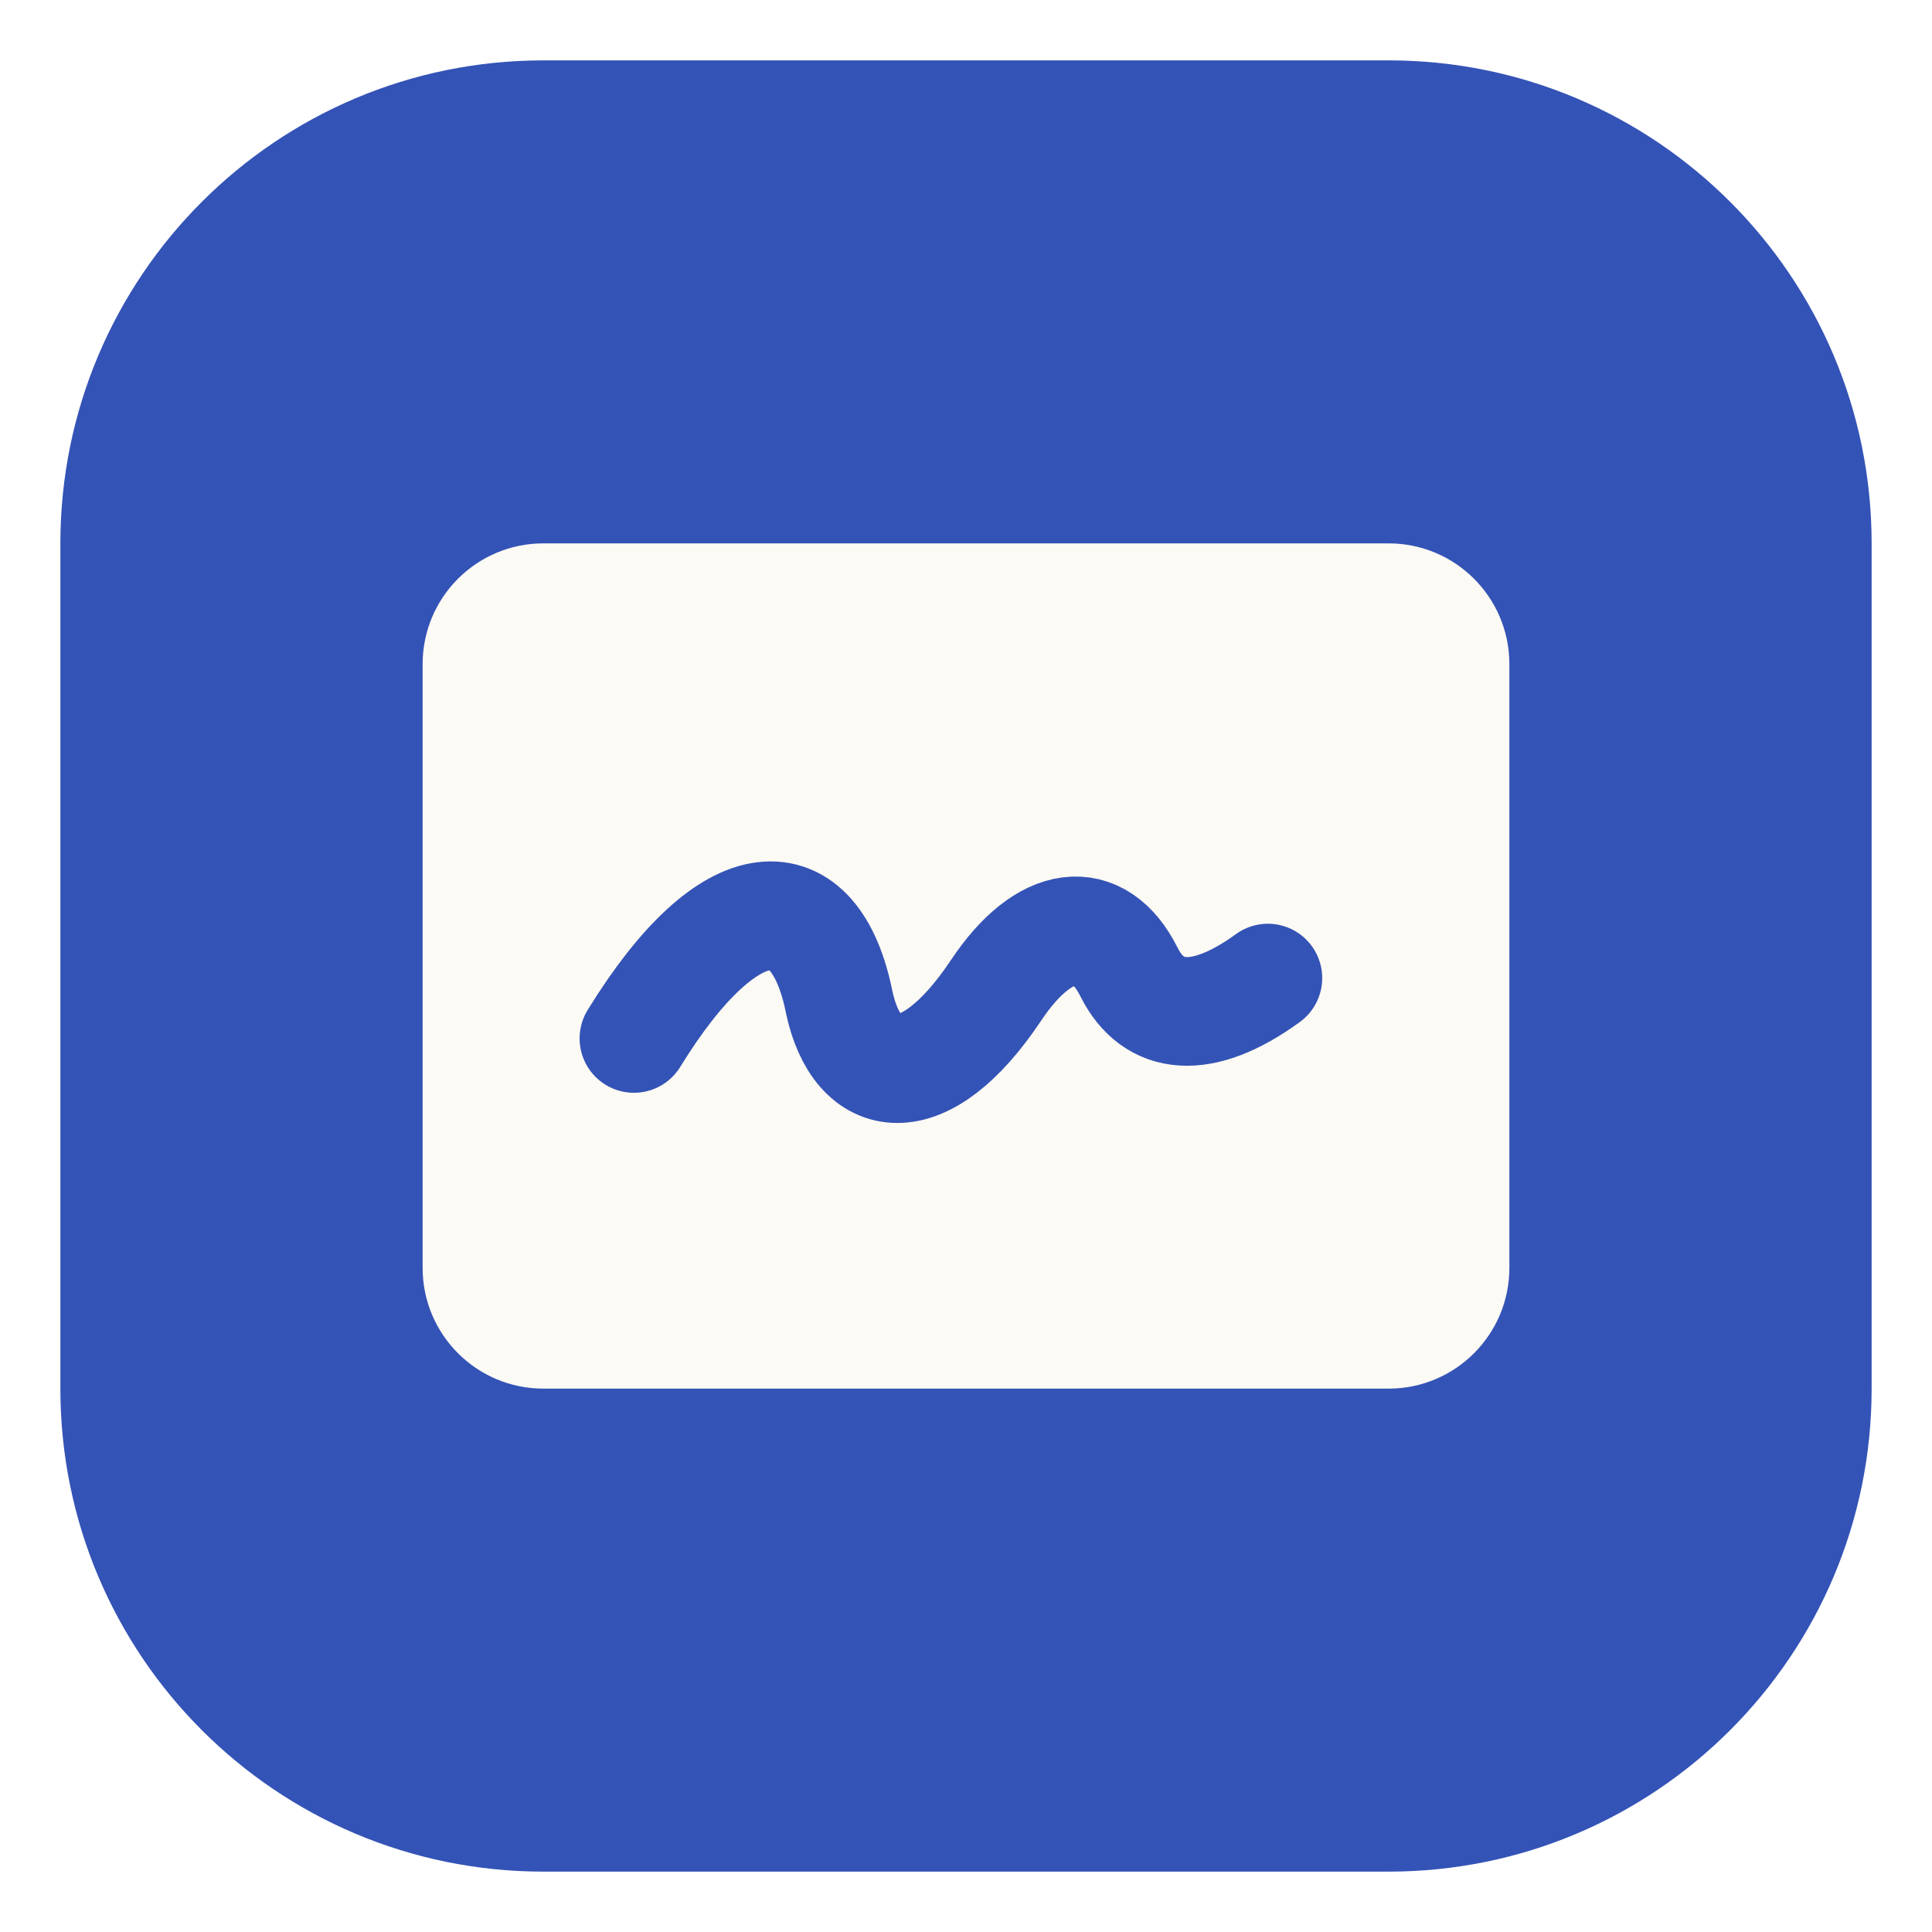
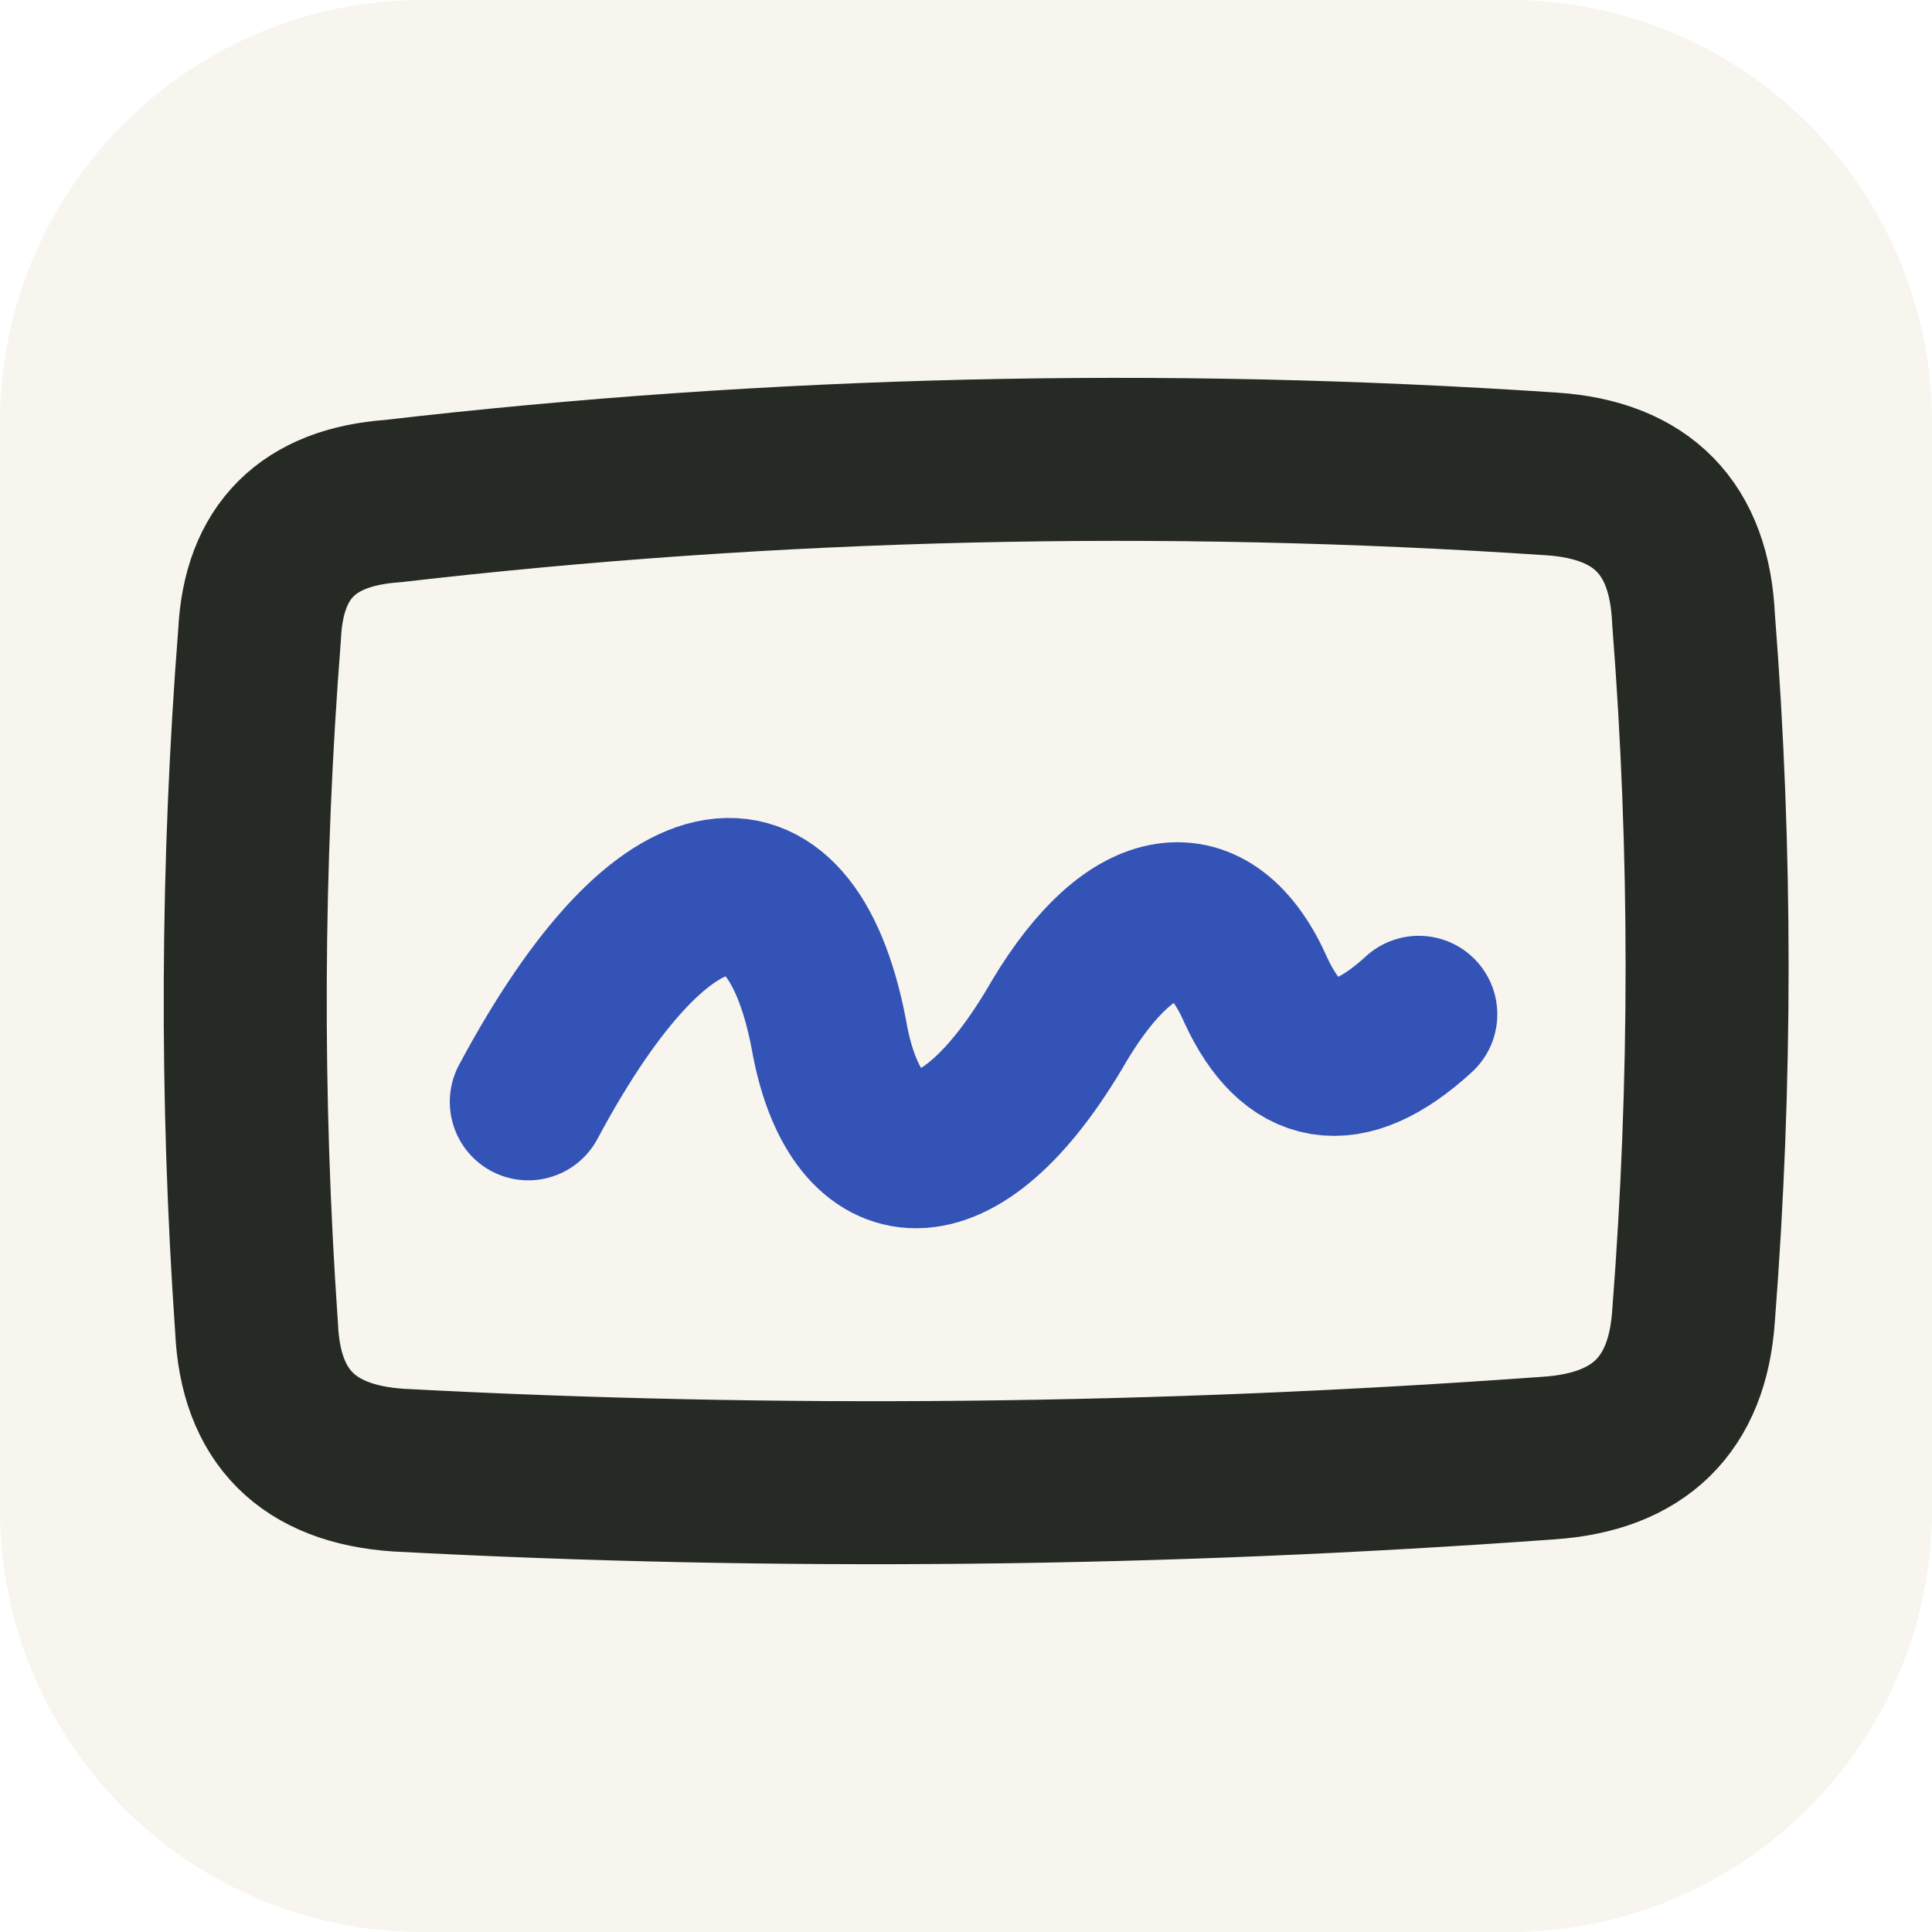
- <svg xmlns="http://www.w3.org/2000/svg" viewBox="0 0 32 32" width="32" height="32">
-   <style>
- 		.tile { fill: #3453b6; }
- 		.card { fill: #fcfaf4; }
- 		.ink { stroke: #3453b6; }
- 		@media (prefers-color-scheme: dark) {
- 			.tile { fill: #93a9ff; }
- 			.card { fill: #1b1e19; }
- 			.ink { stroke: #93a9ff; }
- 		}
- 	</style>
-   <rect class="tile" x="1" y="1" width="30" height="30" rx="8" />
-   <rect class="card" x="7" y="9" width="18" height="14" rx="2" />
-   <path class="ink" d="M10.5 17.2c1.6-2.6 3-2.6 3.4-.6.3 1.4 1.4 1.6 2.6-.2.8-1.2 1.7-1.3 2.2-.3.4.8 1.2.9 2.3.1" fill="none" stroke-width="1.8" stroke-linecap="round" />
+ <svg xmlns="http://www.w3.org/2000/svg" viewBox="0 0 64 64" role="img" aria-label="Wot Da Fill">
+   <rect width="64" height="64" rx="14" fill="#f7f5ee" />
+   <g fill="none" stroke-linecap="round" stroke-linejoin="round">
+     <path stroke="#262a25" stroke-width="5.4" d="M13 16.6Q32 14.4 51.4 15.7Q55.9 16 56.1 20.5Q57 32 56.1 43.6Q55.8 48 51.3 48.3Q32 49.7 13.2 48.7Q8.7 48.4 8.5 44Q7.7 32.5 8.6 21Q8.8 16.9 13 16.6Z" />
+     <path stroke="#3453b6" stroke-width="5.2" d="M17.5 36.5c4.6-8.6 8.8-8.8 10-2 .9 4.6 4.2 5.2 7.6-.7 2.4-4 5-4.4 6.5-1 1.2 2.6 3 3 5.4.8" />
+   </g>
</svg>
